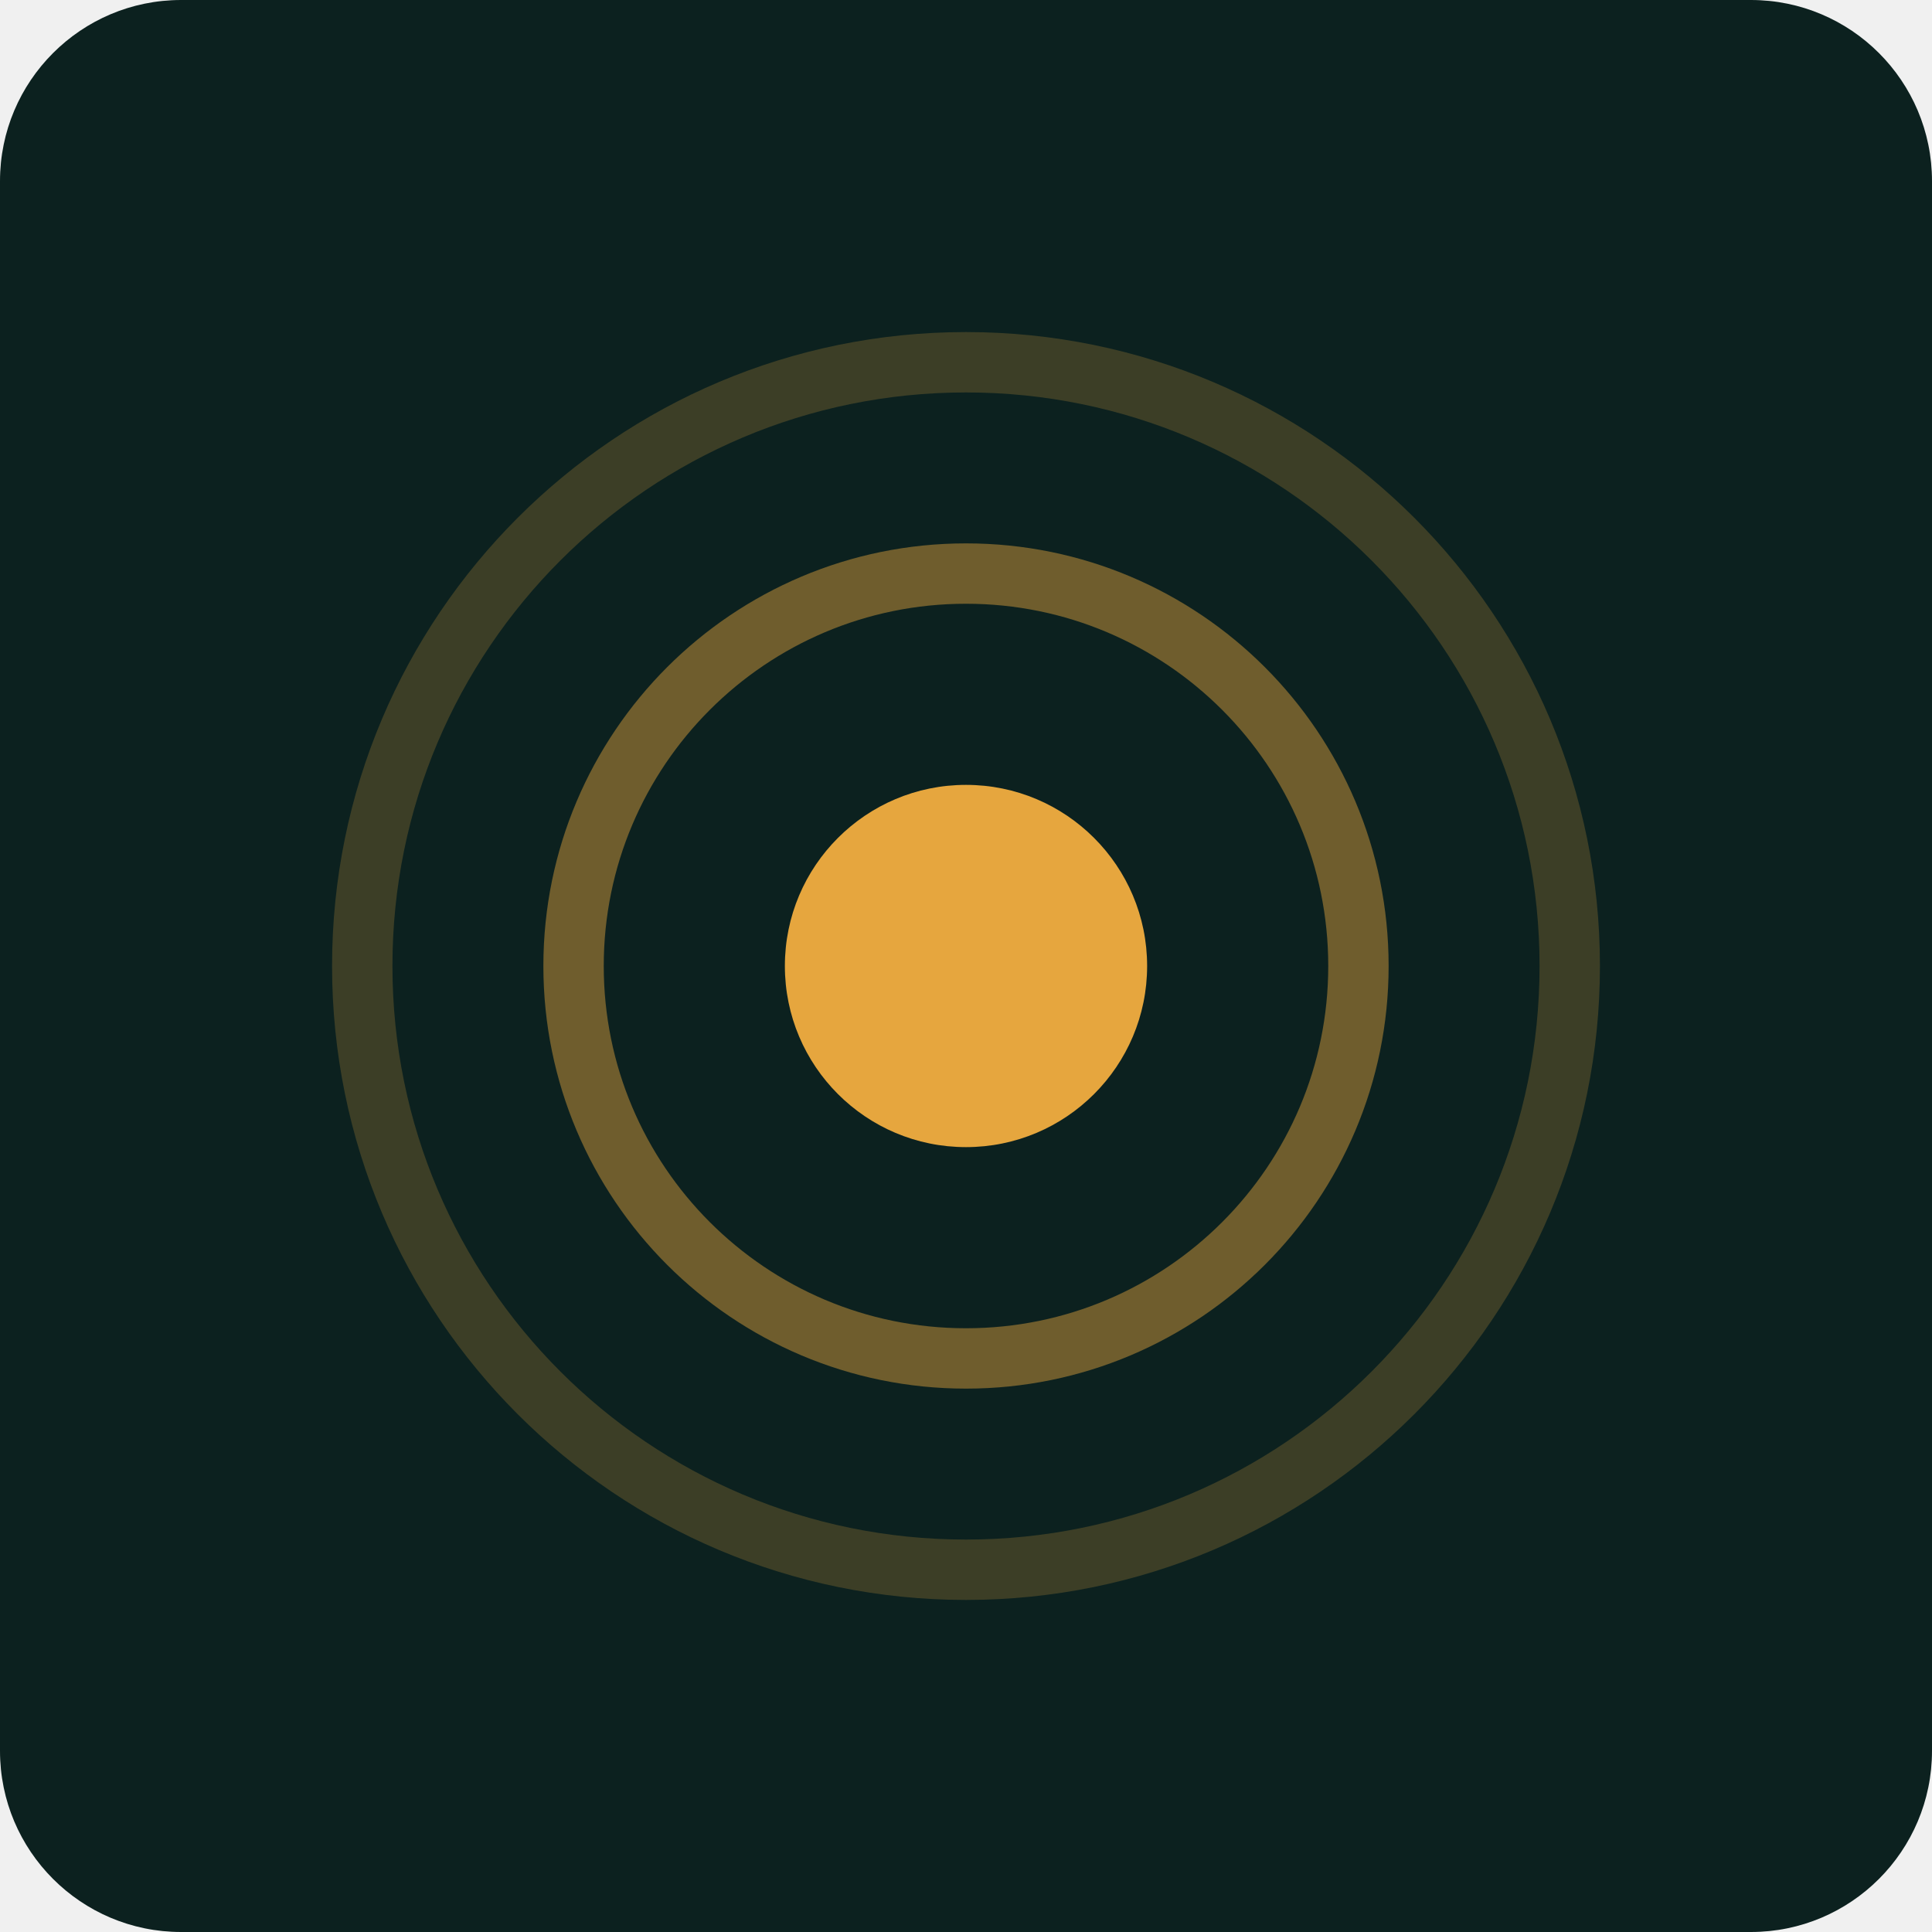
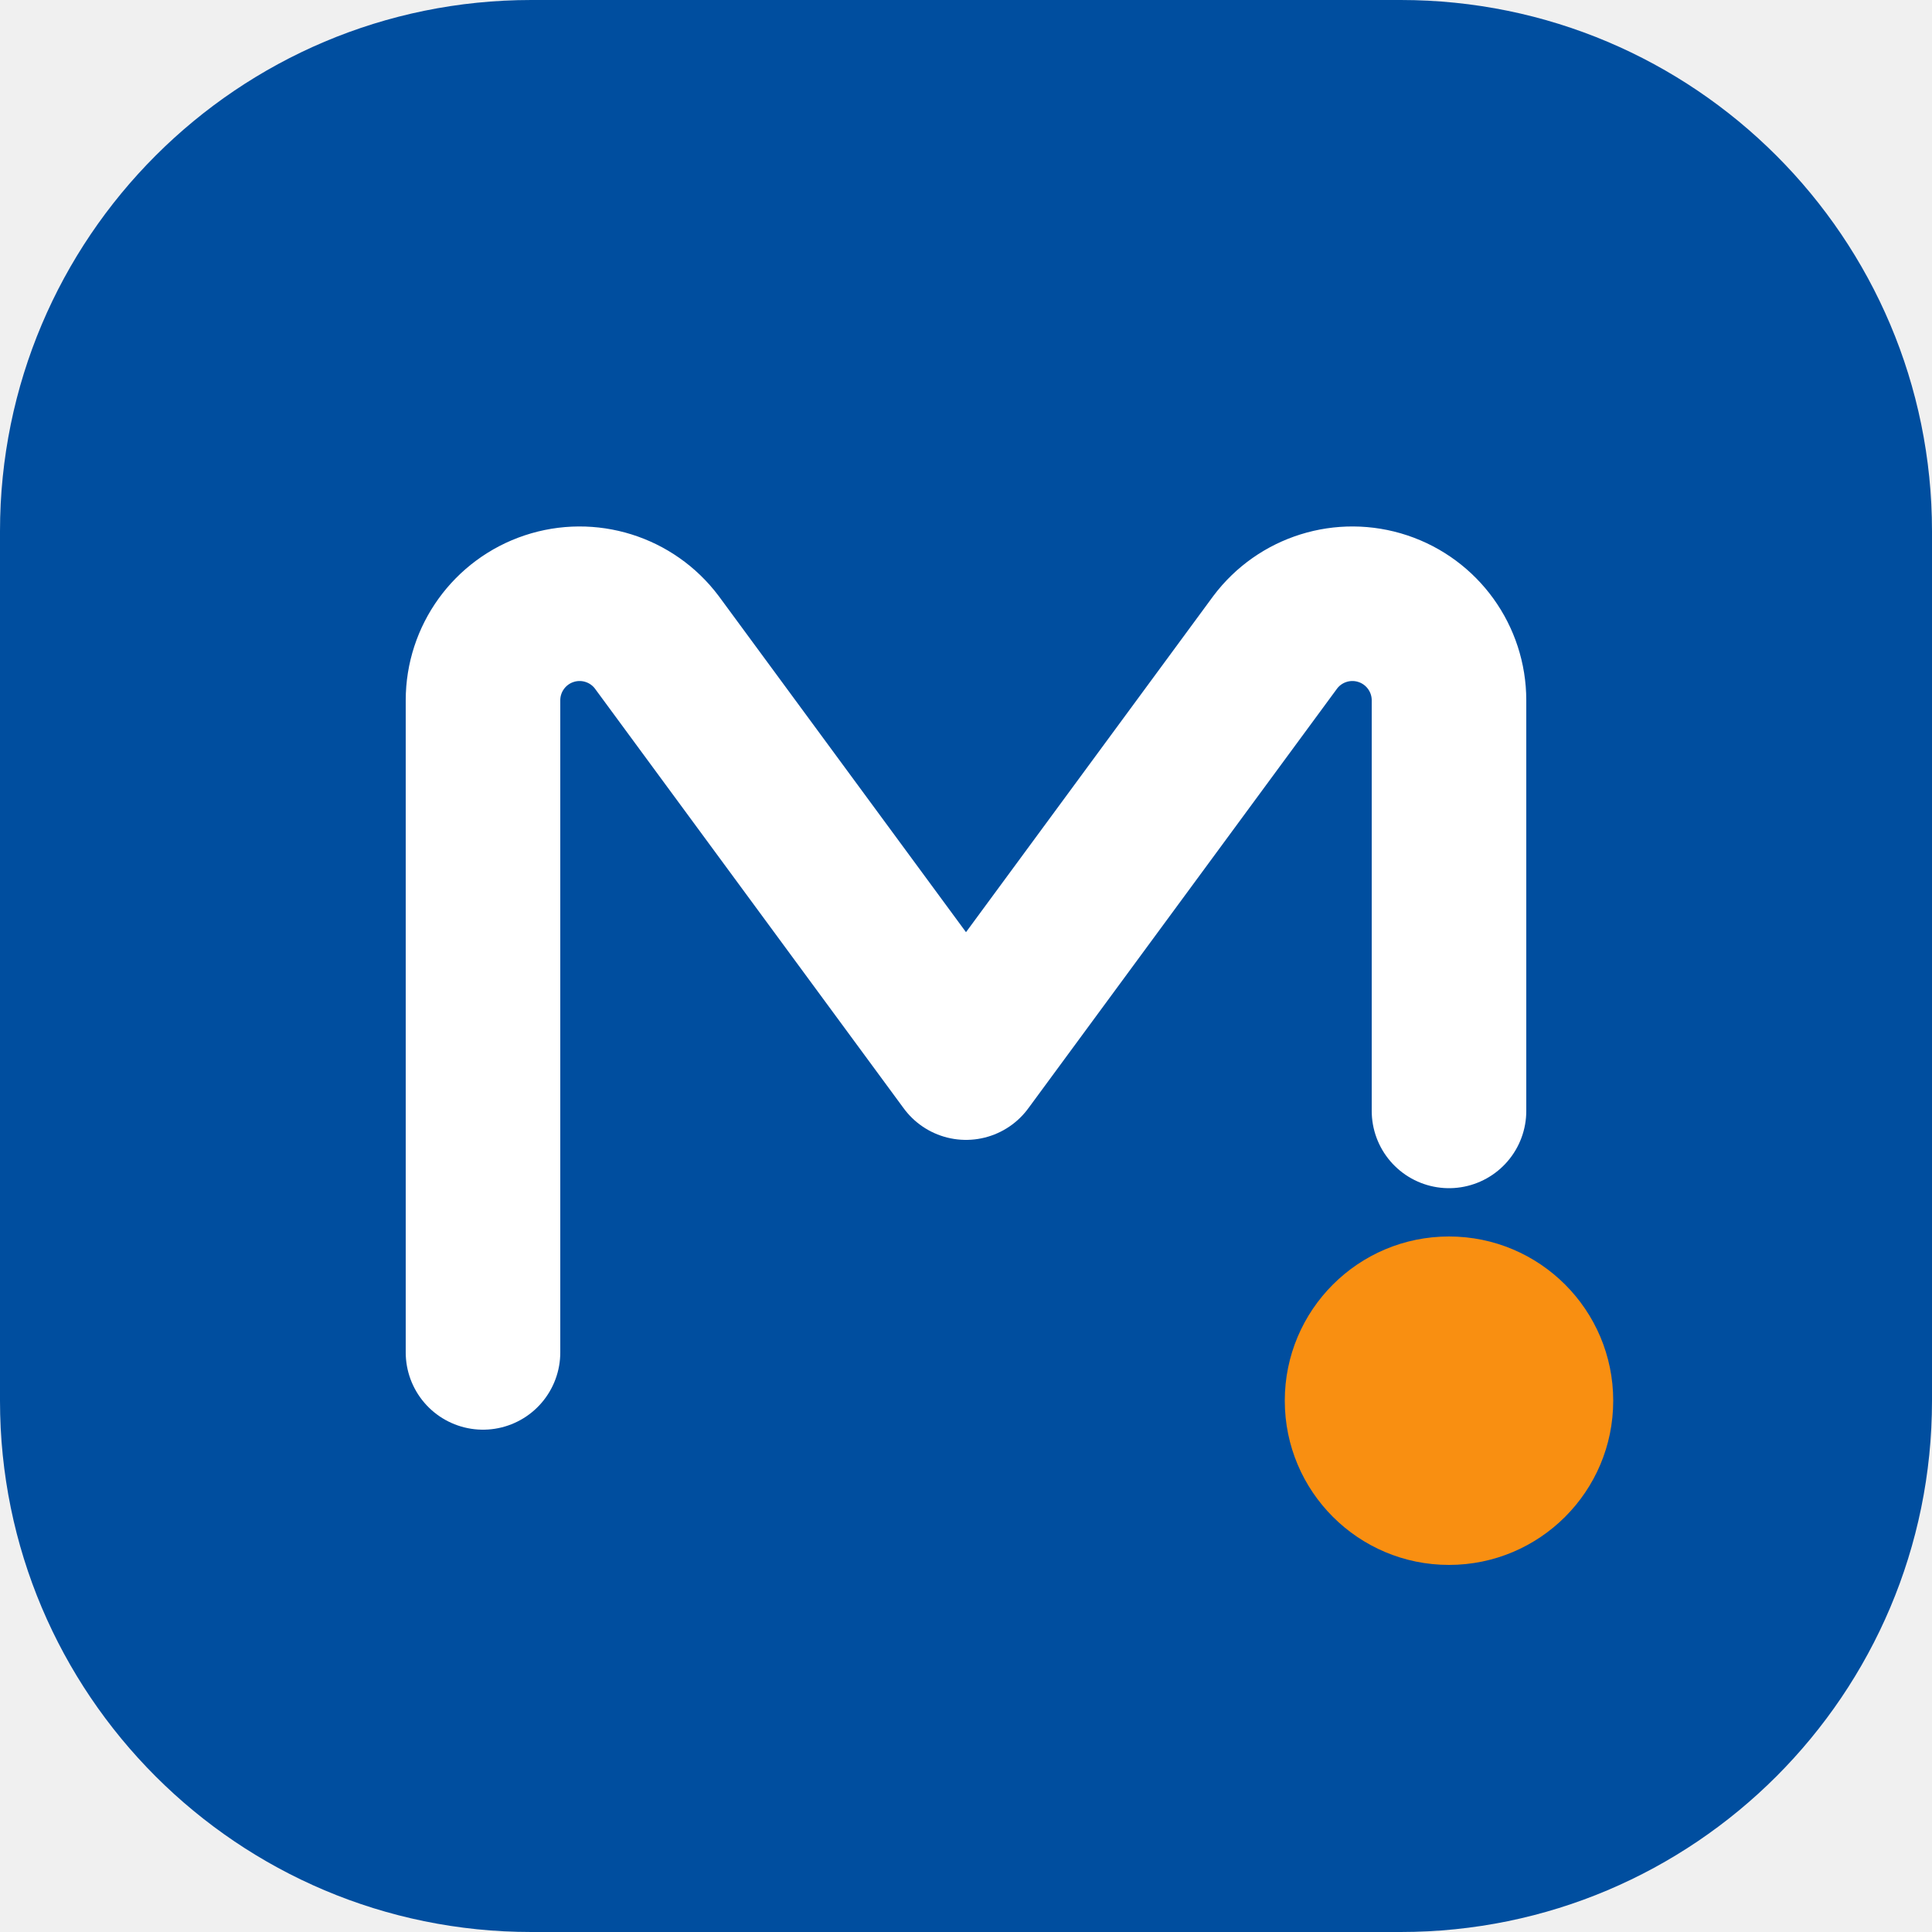
- <svg xmlns="http://www.w3.org/2000/svg" viewBox="0 0 64 64" role="img" aria-label="MOVIA">
-   <rect width="64" height="64" rx="6" fill="#0c211f" />
-   <circle cx="32" cy="32" r="20" fill="none" stroke="#e6a63e" stroke-width="2" opacity="0.22" />
-   <circle cx="32" cy="32" r="13" fill="none" stroke="#e6a63e" stroke-width="2" opacity="0.45" />
-   <circle cx="32" cy="32" r="6" fill="#e6a63e" />
+ <svg xmlns="http://www.w3.org/2000/svg" viewBox="0 0 40 40">
+   <rect width="40" height="40" rx="11" fill="#004E9F" />
+   <path d="M10 28V14.5a2 2 0 013.6-1.2L20 22l6.4-8.7A2 2 0 0130 14.5V23" fill="none" stroke="#FFFFFF" stroke-width="3.2" stroke-linecap="round" stroke-linejoin="round" />
+   <circle cx="30" cy="29" r="3.4" fill="#F98F11" />
</svg>
